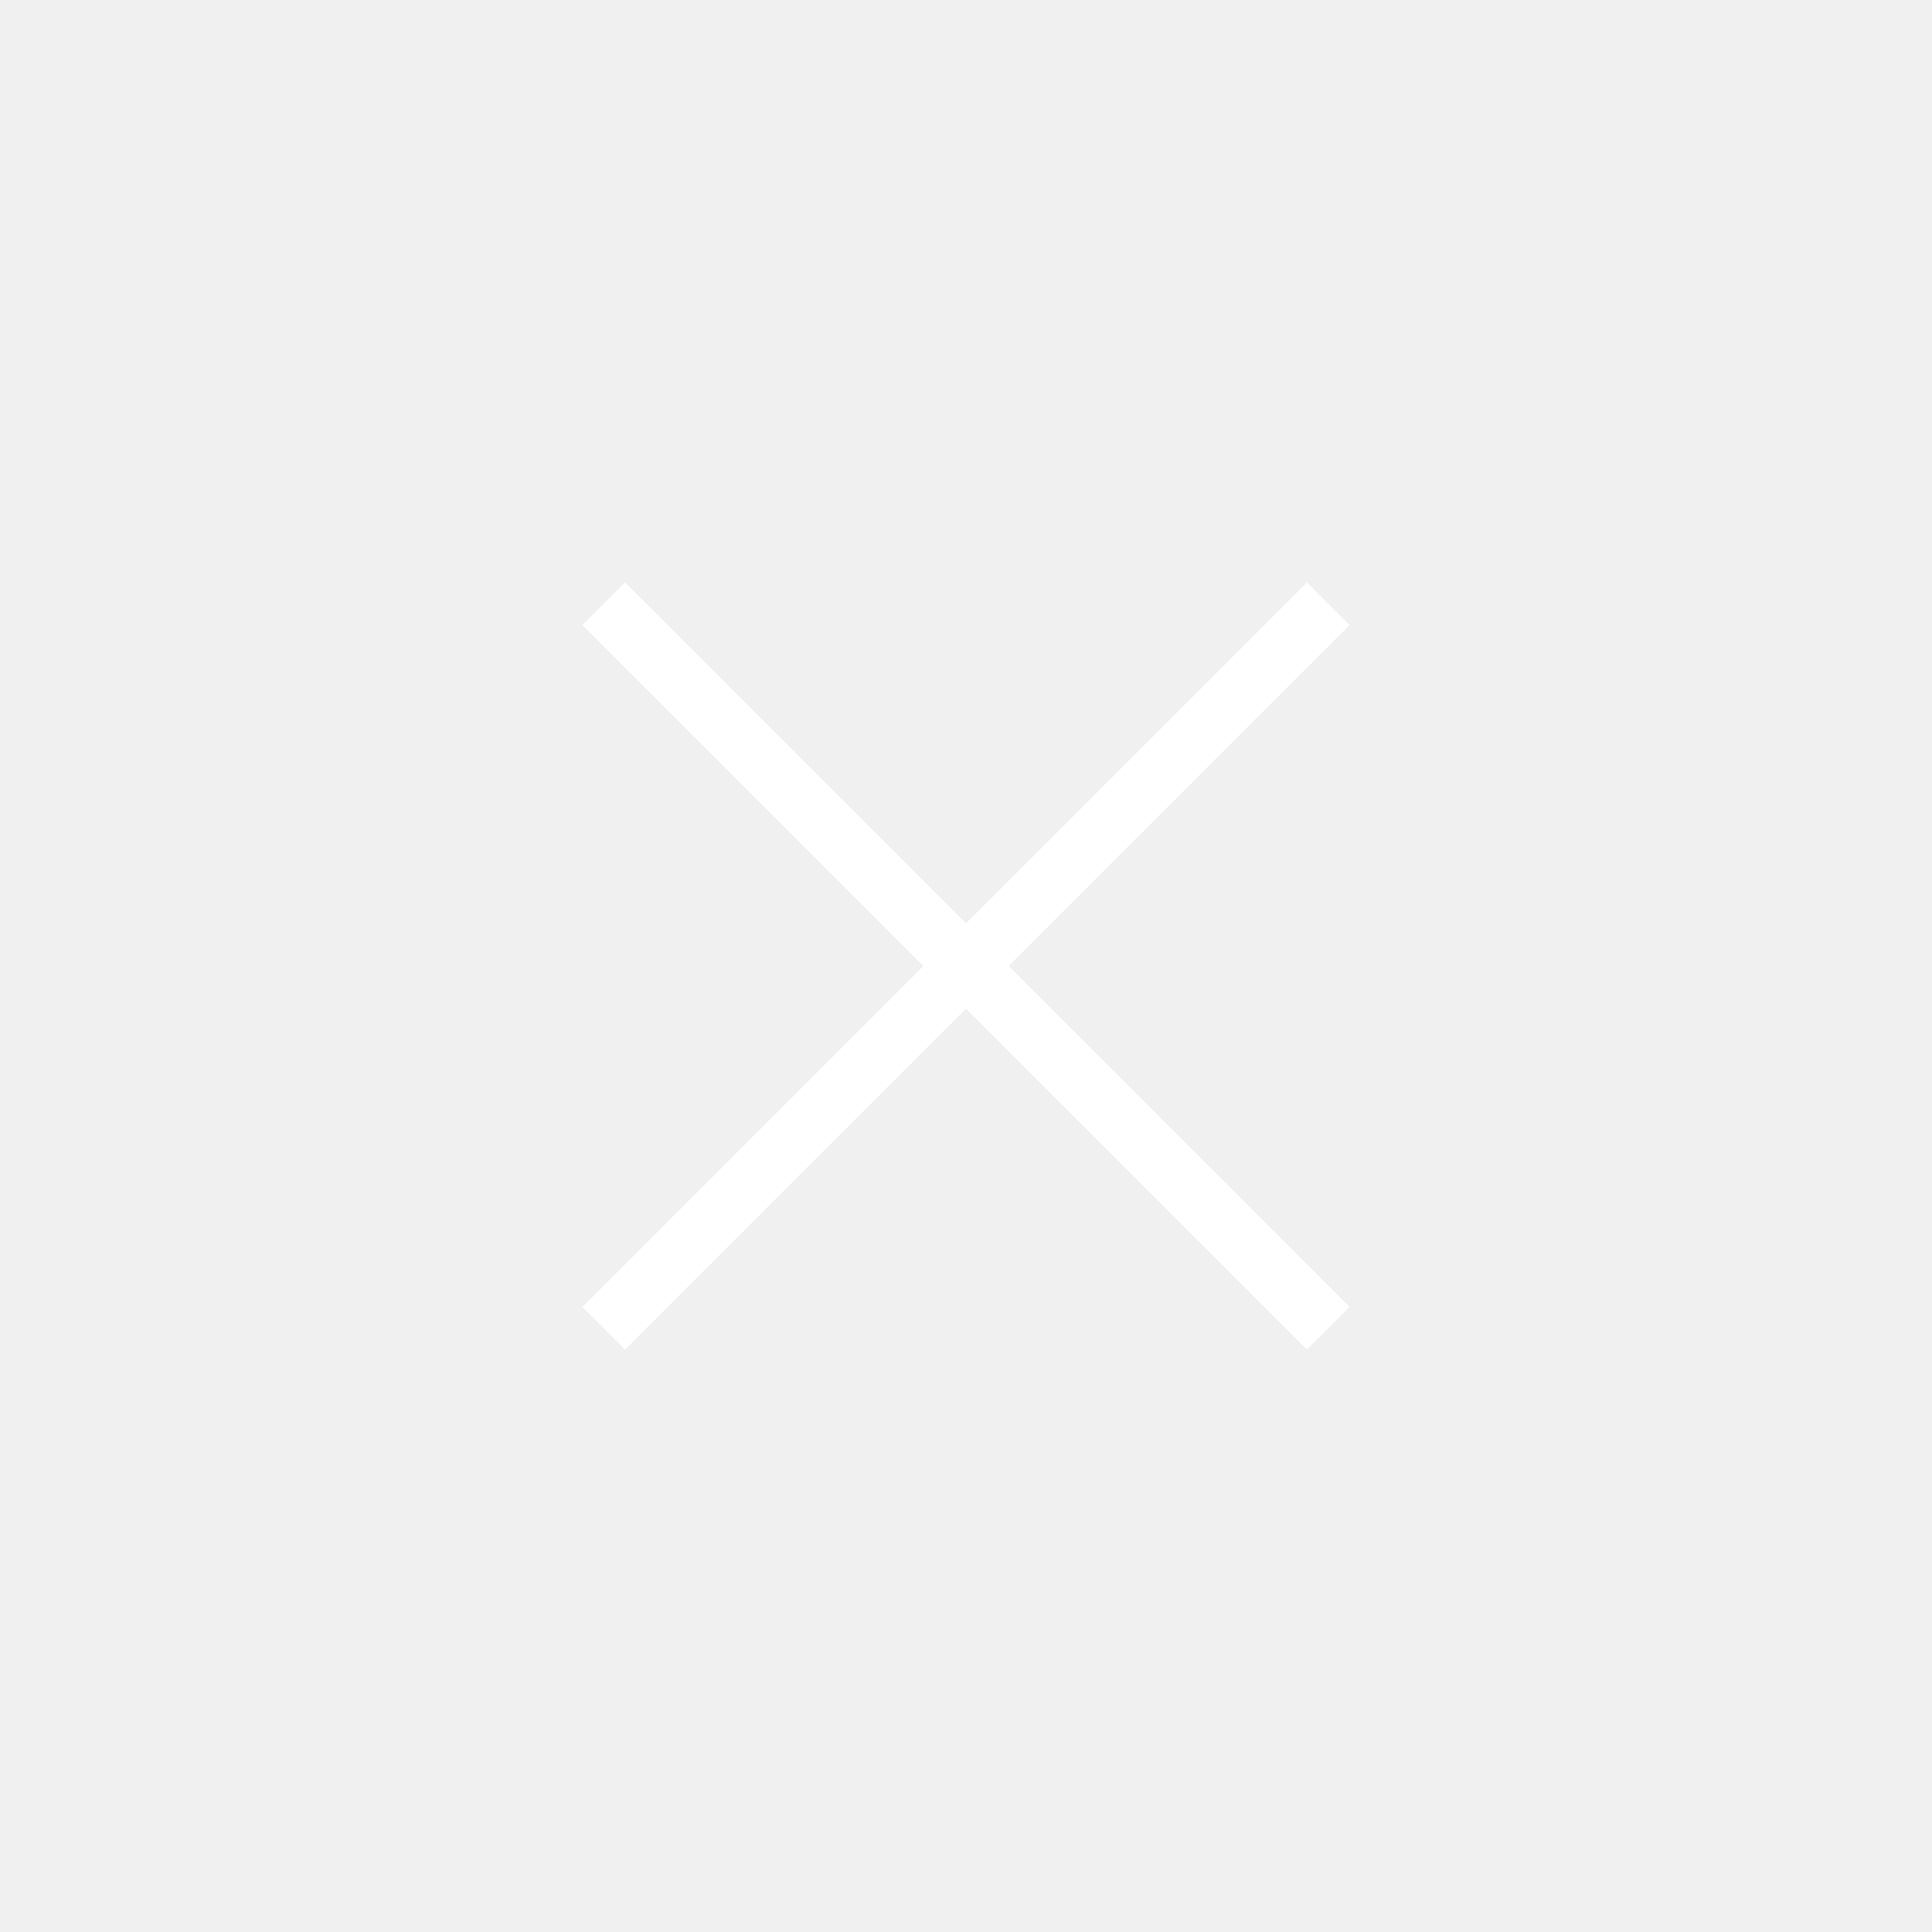
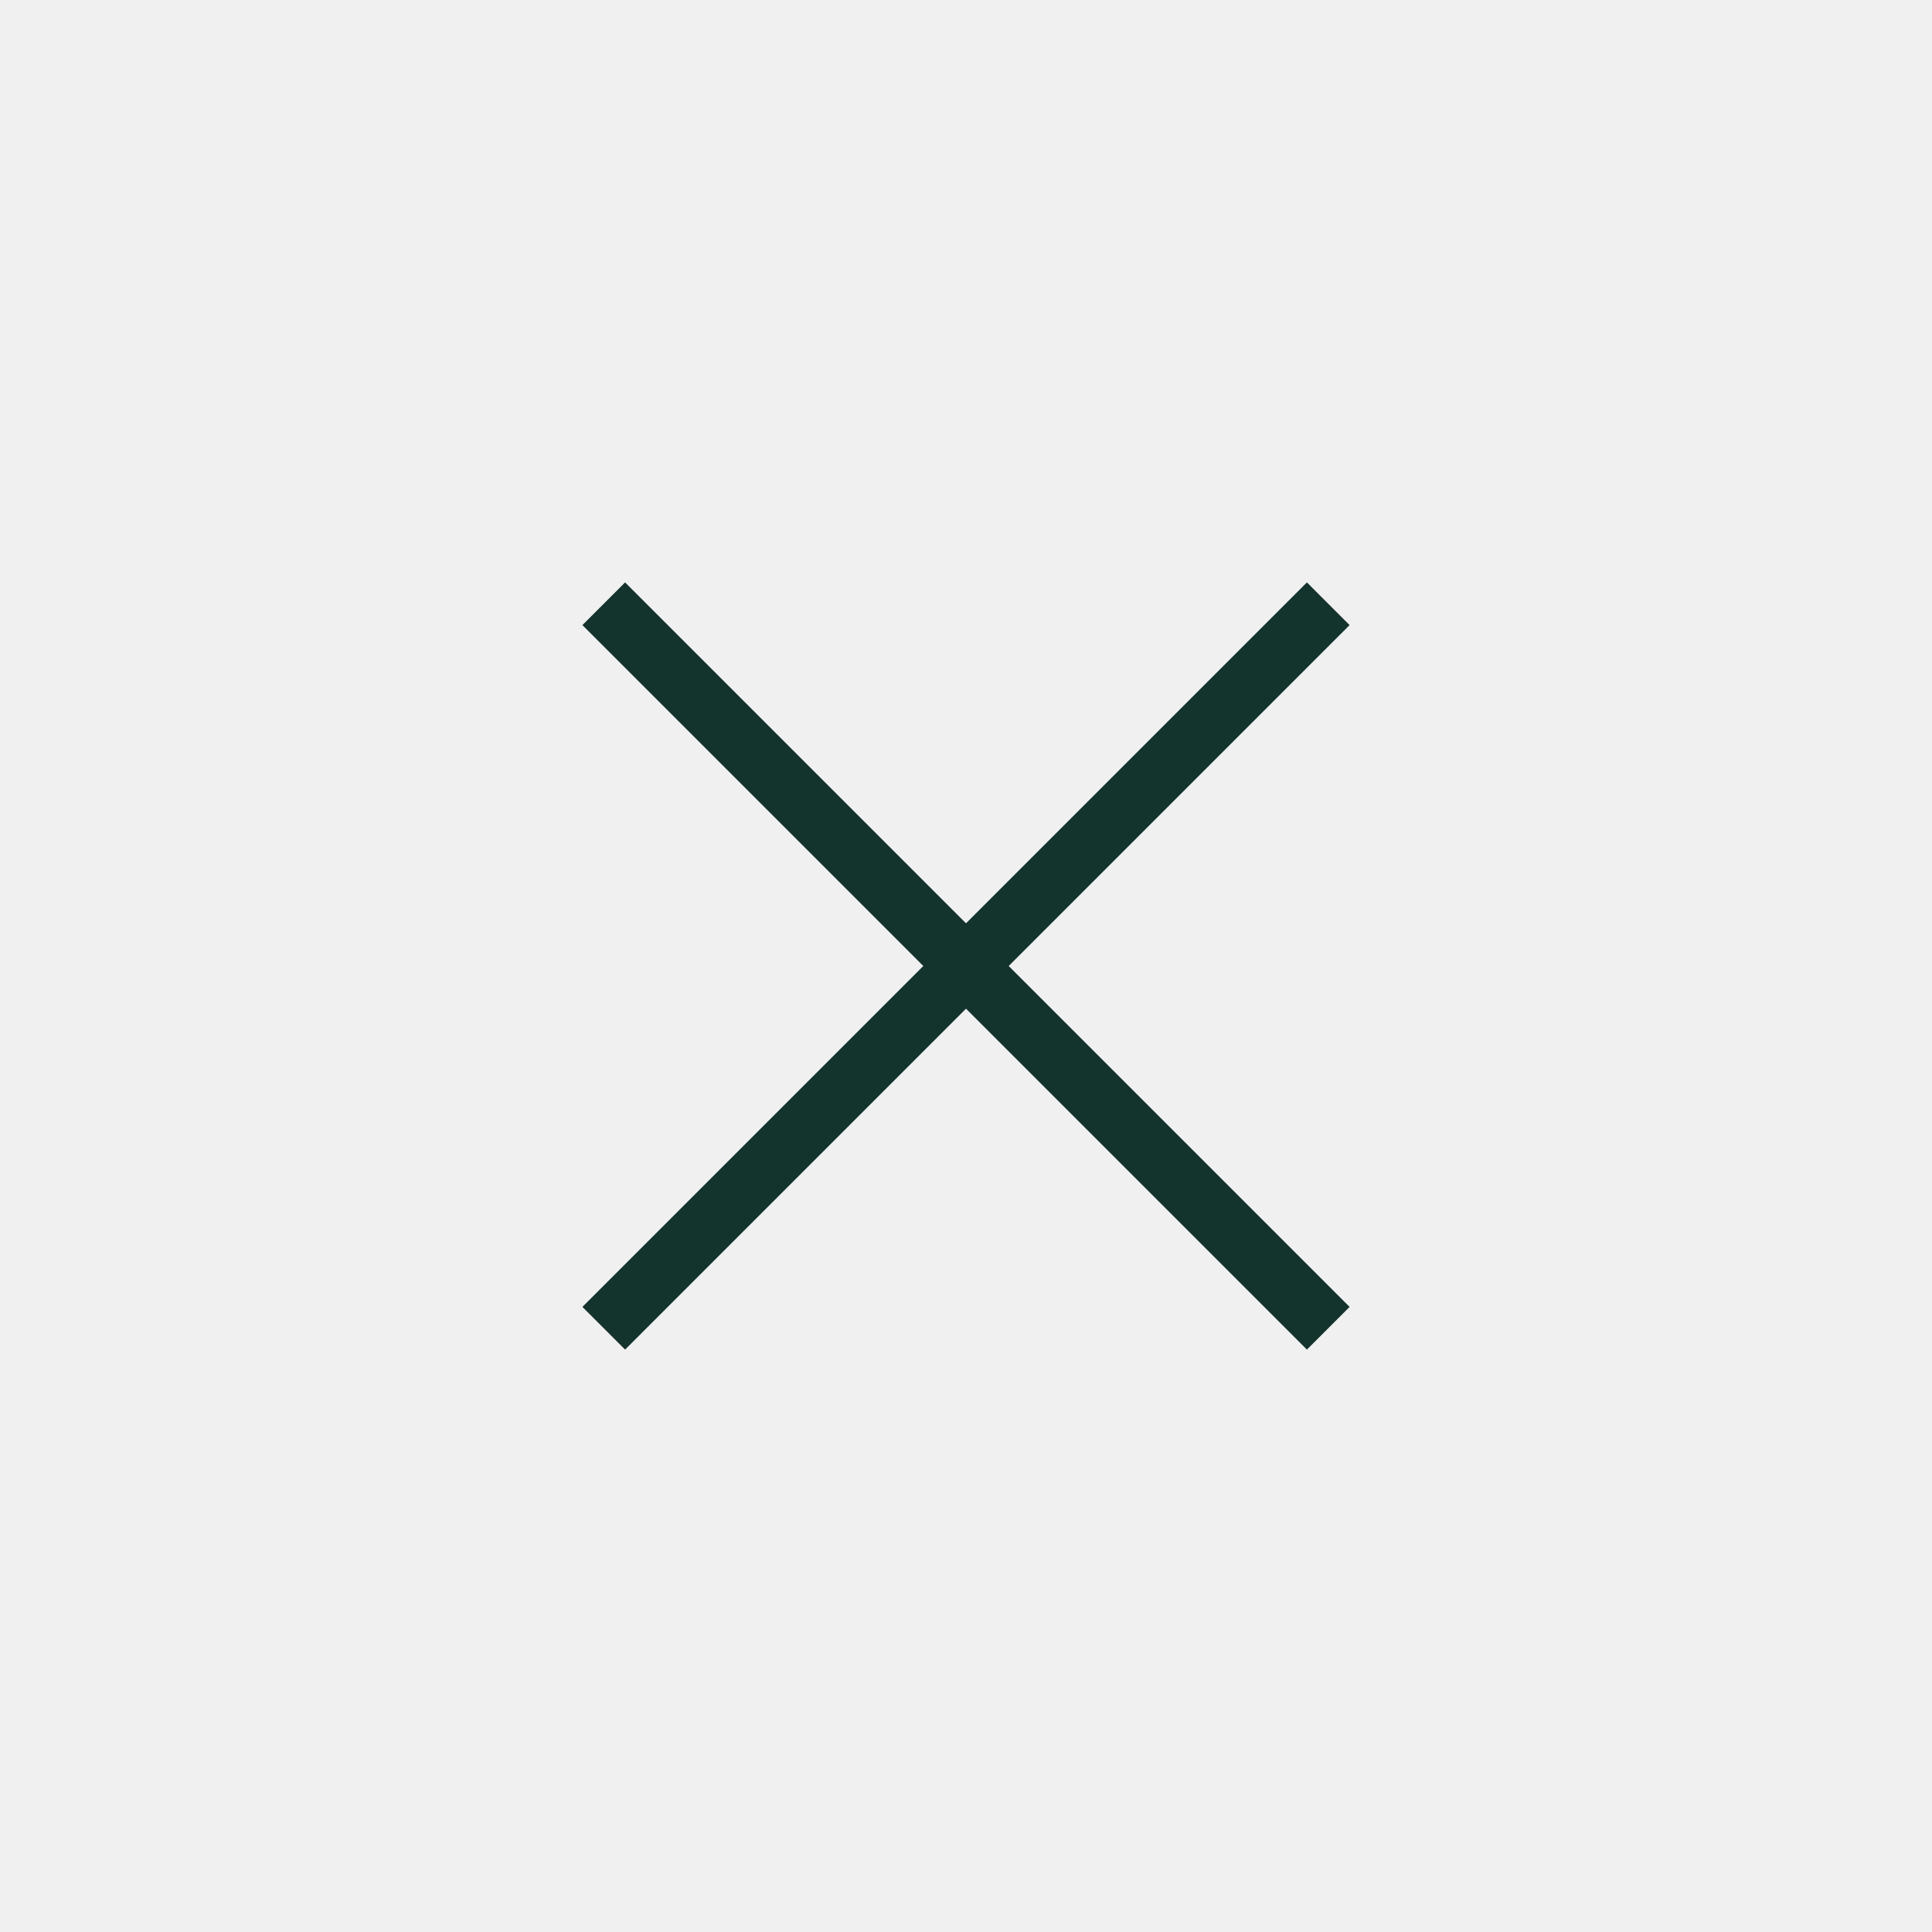
<svg xmlns="http://www.w3.org/2000/svg" width="64" height="64" viewBox="0 0 64 64">
  <style>
- 		line { stroke: #ffffff; stroke-width: 2px; }
+ 		line { stroke: #13332d; stroke-width: 2px; }
	</style>
  <line x1="20" y1="20" x2="44" y2="44" />
  <line x1="20" y1="44" x2="44" y2="20" />
</svg>
